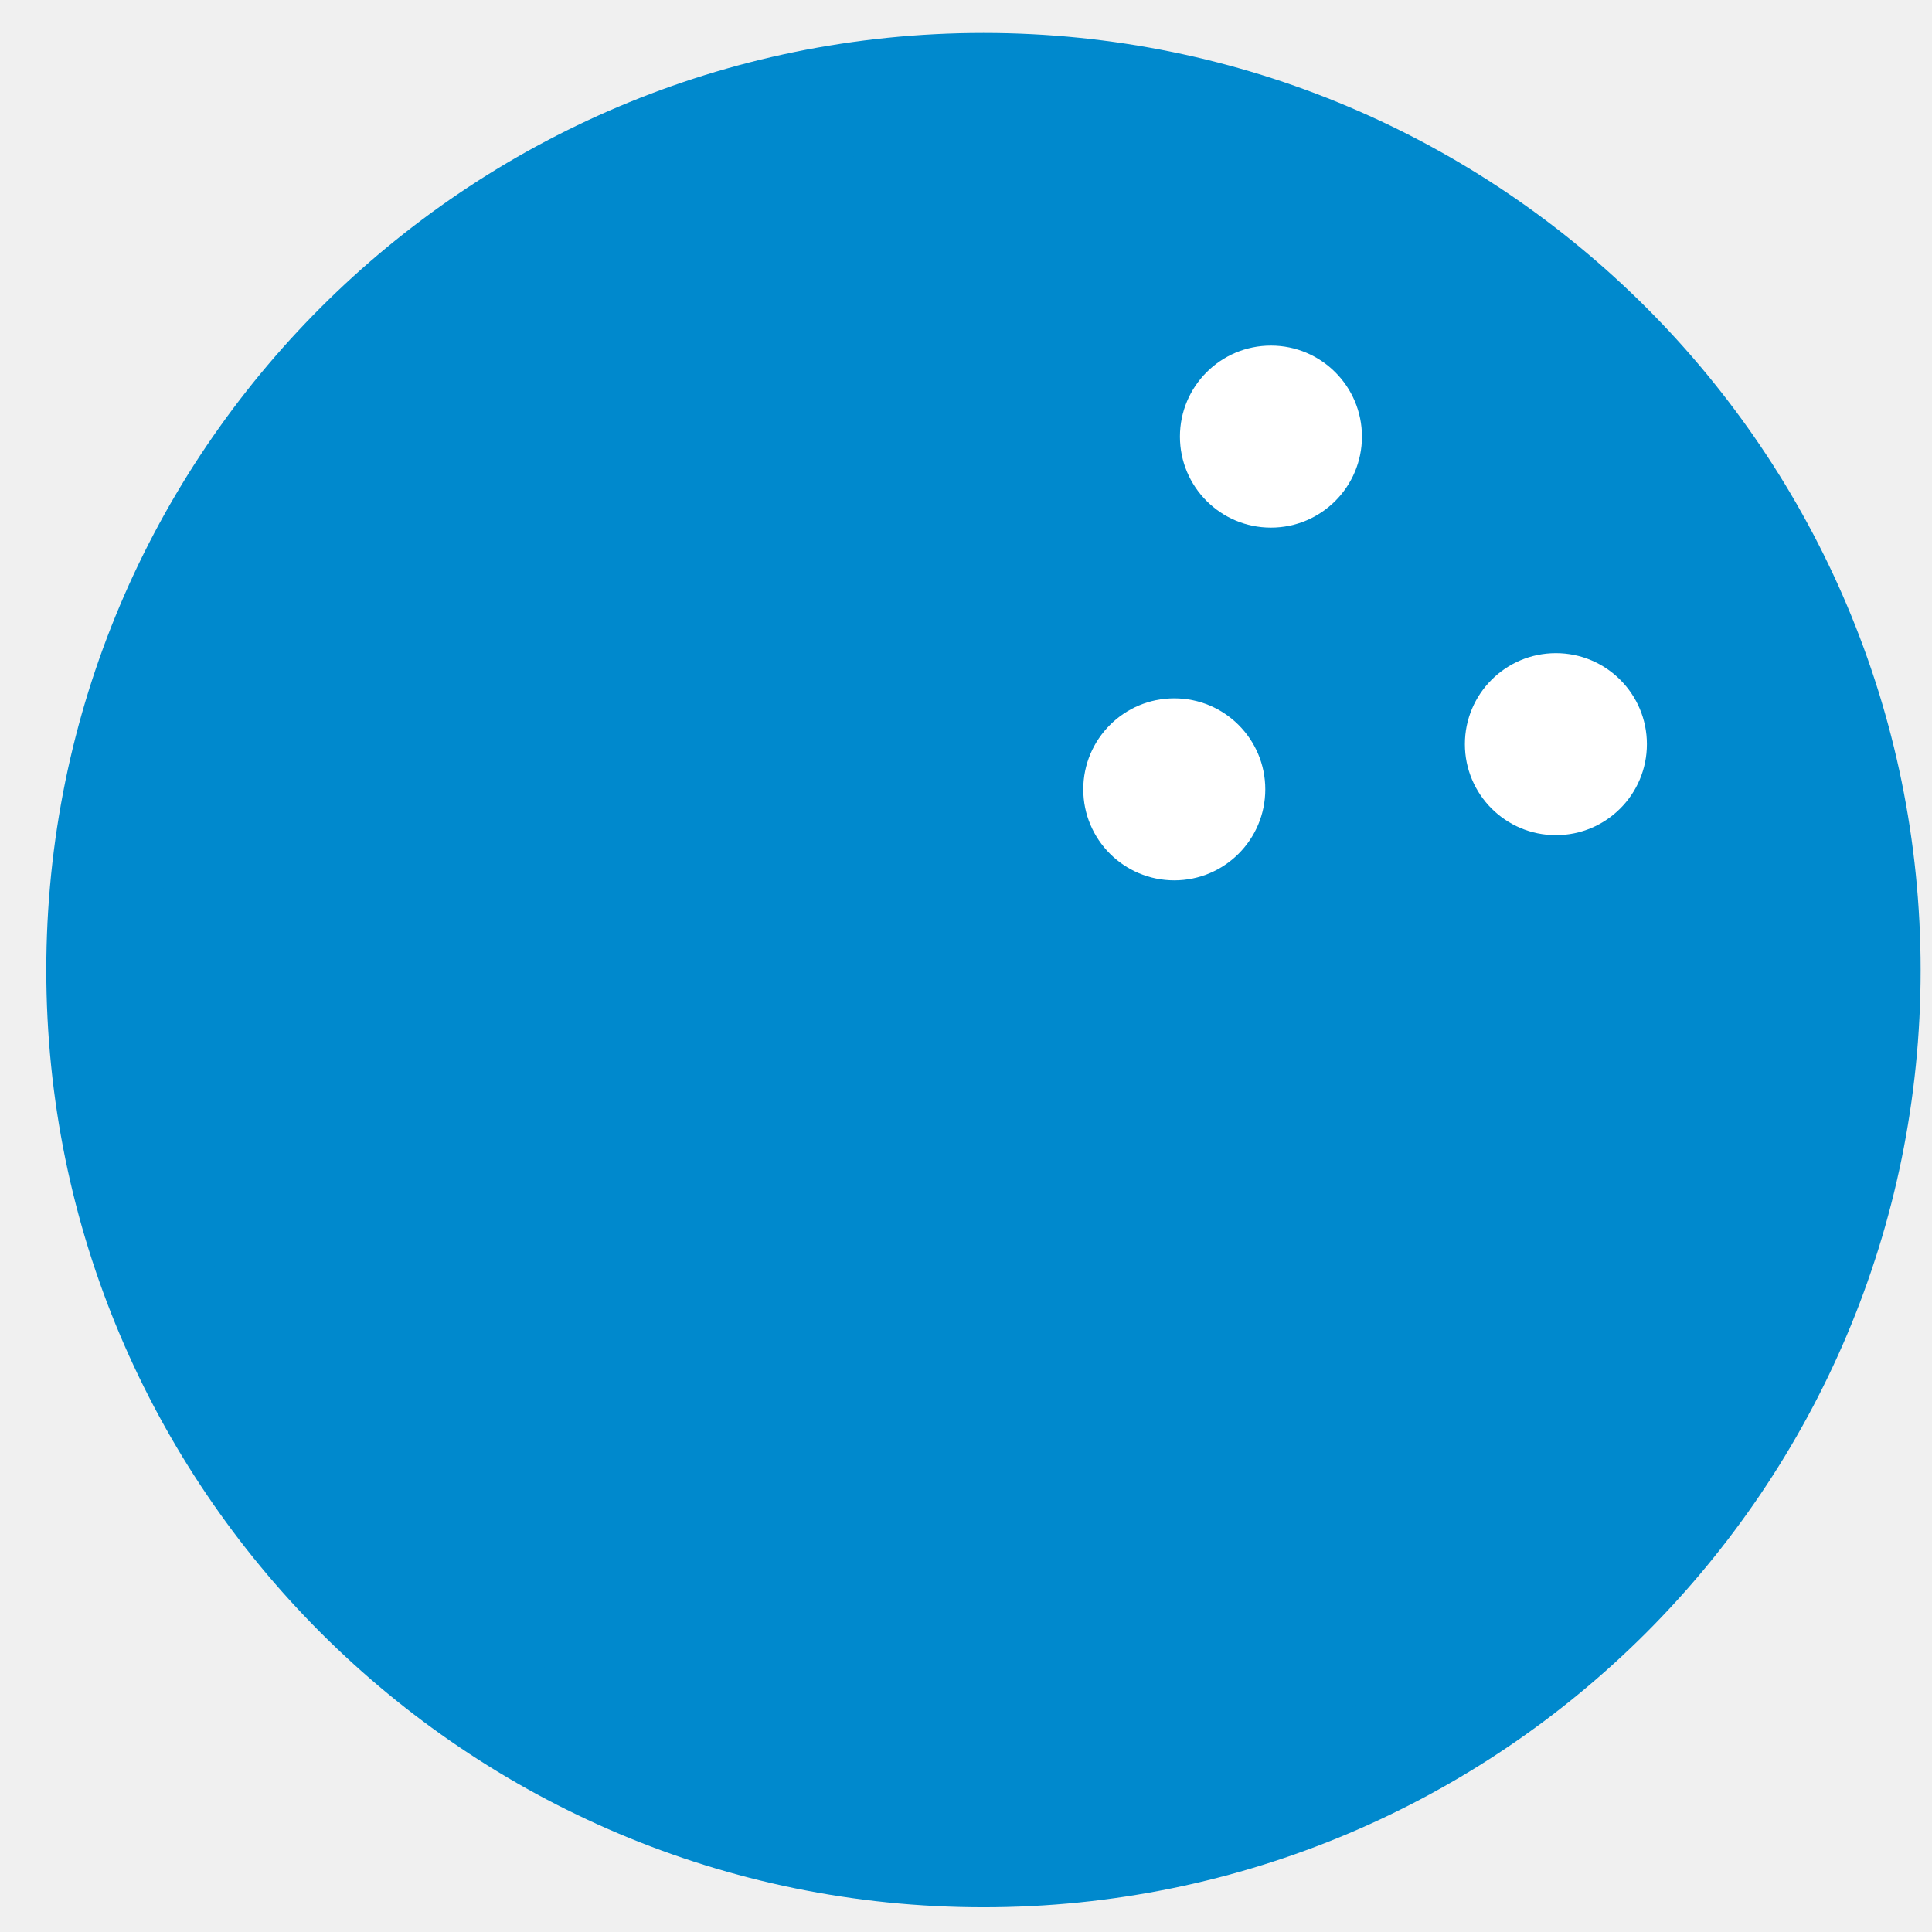
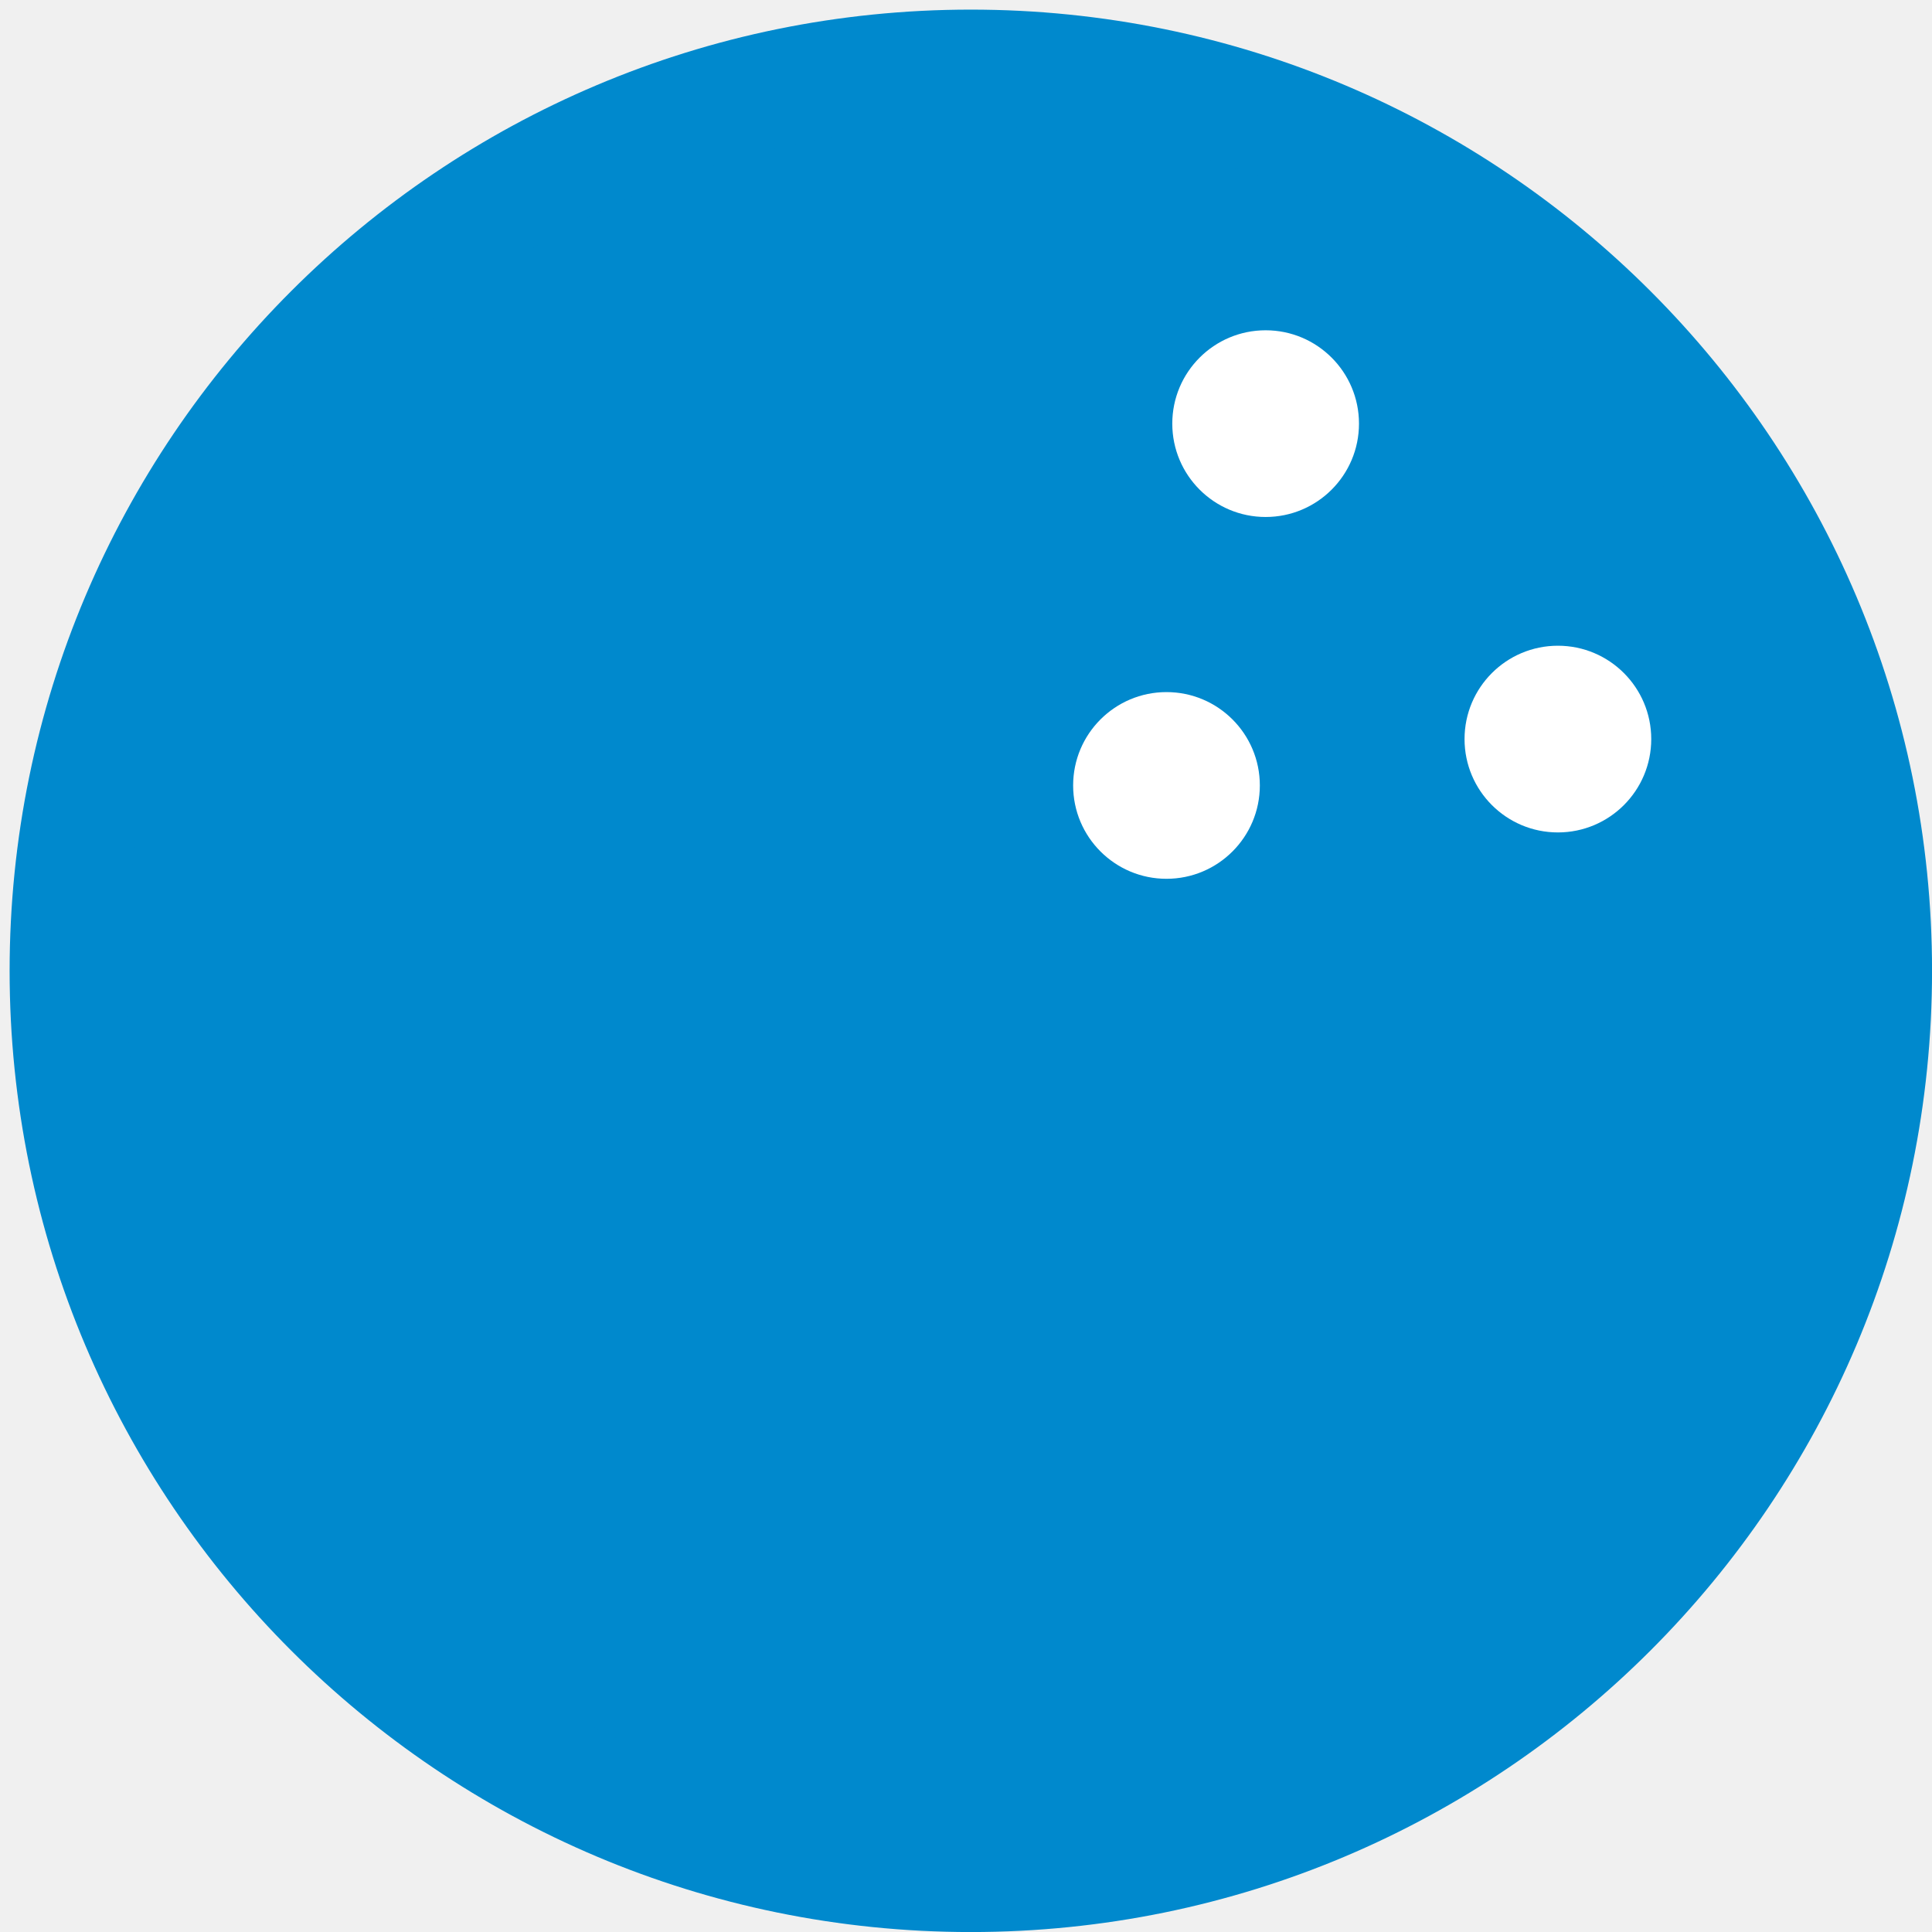
- <svg xmlns="http://www.w3.org/2000/svg" height="200" id="svg2" version="1.0" width="200">
+ <svg xmlns="http://www.w3.org/2000/svg" height="22" id="svg2" version="1.0" width="22">
  <defs id="defs22">
    </defs>
-   <g id="g1327" transform="matrix(0.3340391,0,0,0.3340391,3.823223,2.646336)">
-     <path d="M 66.275,1.768 C 24.94,1.768 1.704,23.139 1.704,66.804 v 450.123 c 0,40.844 20.894,62.229 62.192,62.229 H 515.92 c 41.307,0 62.229,-20.316 62.229,-62.229 V 66.804 c 0,-42.601 -20.922,-65.036 -63.522,-65.036 -0.003,0 -448.494,-0.143 -448.352,0 z" id="path1329" style="fill:#111111;fill-opacity:0;stroke:#eeeeee;stroke-width:3.408;stroke-opacity:0" />
+   <g id="g1327" transform="matrix(0.03768646,0,0,0.03768646,0,0.02316326)">
+     <path d="M 66.275,1.768 C 24.94,1.768 1.704,23.139 1.704,66.804 l 0,450.123 c 0,40.844 20.894,62.229 62.192,62.229 l 452.024,0 c 41.307,0 62.229,-20.316 62.229,-62.229 l 0,-450.123 c 0,-42.601 -20.922,-65.036 -63.522,-65.036 -0.003,0 -448.494,-0.143 -448.352,0 z" id="path1329" style="fill:#111111;fill-opacity:0;stroke:#eeeeee;stroke-width:3.408;stroke-opacity:0" />
  </g>
-   <g id="g2319" transform="matrix(0.04083073,0,0,0.04083073,35.72533,178.4426)">
+   <g id="g2319" transform="matrix(0.04083073,0,0,0.04083073,-54.59789,89.41038)">
    <path d="" id="path2323" style="fill:#0089cd;stroke:none" />
  </g>
-   <g id="g2325" transform="matrix(0.04083073,0,0,0.04083073,35.72533,178.4426)">
+   <g id="g2325" transform="matrix(0.04083073,0,0,0.04083073,-54.59789,89.41038)">
    <path d="" id="path2329" style="fill:#0089cd;stroke:none" />
  </g>
-   <circle style="fill:#0089cd;fill-opacity:1;stroke:#0089cd;stroke-width:11.723;stroke-miterlimit:4;stroke-dasharray:none;stroke-opacity:1" id="path4536" cx="101.808" cy="100.426" r="91.154" />
-   <ellipse style="fill:#ffffff;fill-opacity:1;stroke:none;stroke-width:13.934;stroke-miterlimit:4;stroke-dasharray:none;stroke-opacity:1" id="path4538" cx="131.567" cy="45.197" rx="9.421" ry="9.421" />
-   <ellipse style="fill:#ffffff;fill-opacity:1;stroke:none;stroke-width:13.934;stroke-miterlimit:4;stroke-dasharray:none;stroke-opacity:1" id="path4538-4" cx="161.066" cy="77.035" rx="9.421" ry="9.421" />
-   <ellipse style="fill:#ffffff;fill-opacity:1;stroke:none;stroke-width:13.934;stroke-miterlimit:4;stroke-dasharray:none;stroke-opacity:1" id="path4538-4-4" cx="121.561" cy="81.713" rx="9.421" ry="9.421" />
+   <circle style="fill:#0089cd;fill-opacity:1;stroke:#0089cd;stroke-width:1.323;stroke-miterlimit:4;stroke-dasharray:none;stroke-opacity:1" id="path4536" cx="11.055" cy="11.055" r="10.284" />
+   <ellipse style="fill:#ffffff;fill-opacity:1;stroke:none;stroke-width:13.934;stroke-miterlimit:4;stroke-dasharray:none;stroke-opacity:1" id="path4538" cx="14.412" cy="4.824" rx="1.063" ry="1.063" />
+   <ellipse style="fill:#ffffff;fill-opacity:1;stroke:none;stroke-width:13.934;stroke-miterlimit:4;stroke-dasharray:none;stroke-opacity:1" id="path4538-4" cx="17.74" cy="8.416" rx="1.063" ry="1.063" />
+   <ellipse style="fill:#ffffff;fill-opacity:1;stroke:none;stroke-width:13.934;stroke-miterlimit:4;stroke-dasharray:none;stroke-opacity:1" id="path4538-4-4" cx="13.283" cy="8.944" rx="1.063" ry="1.063" />
</svg>
